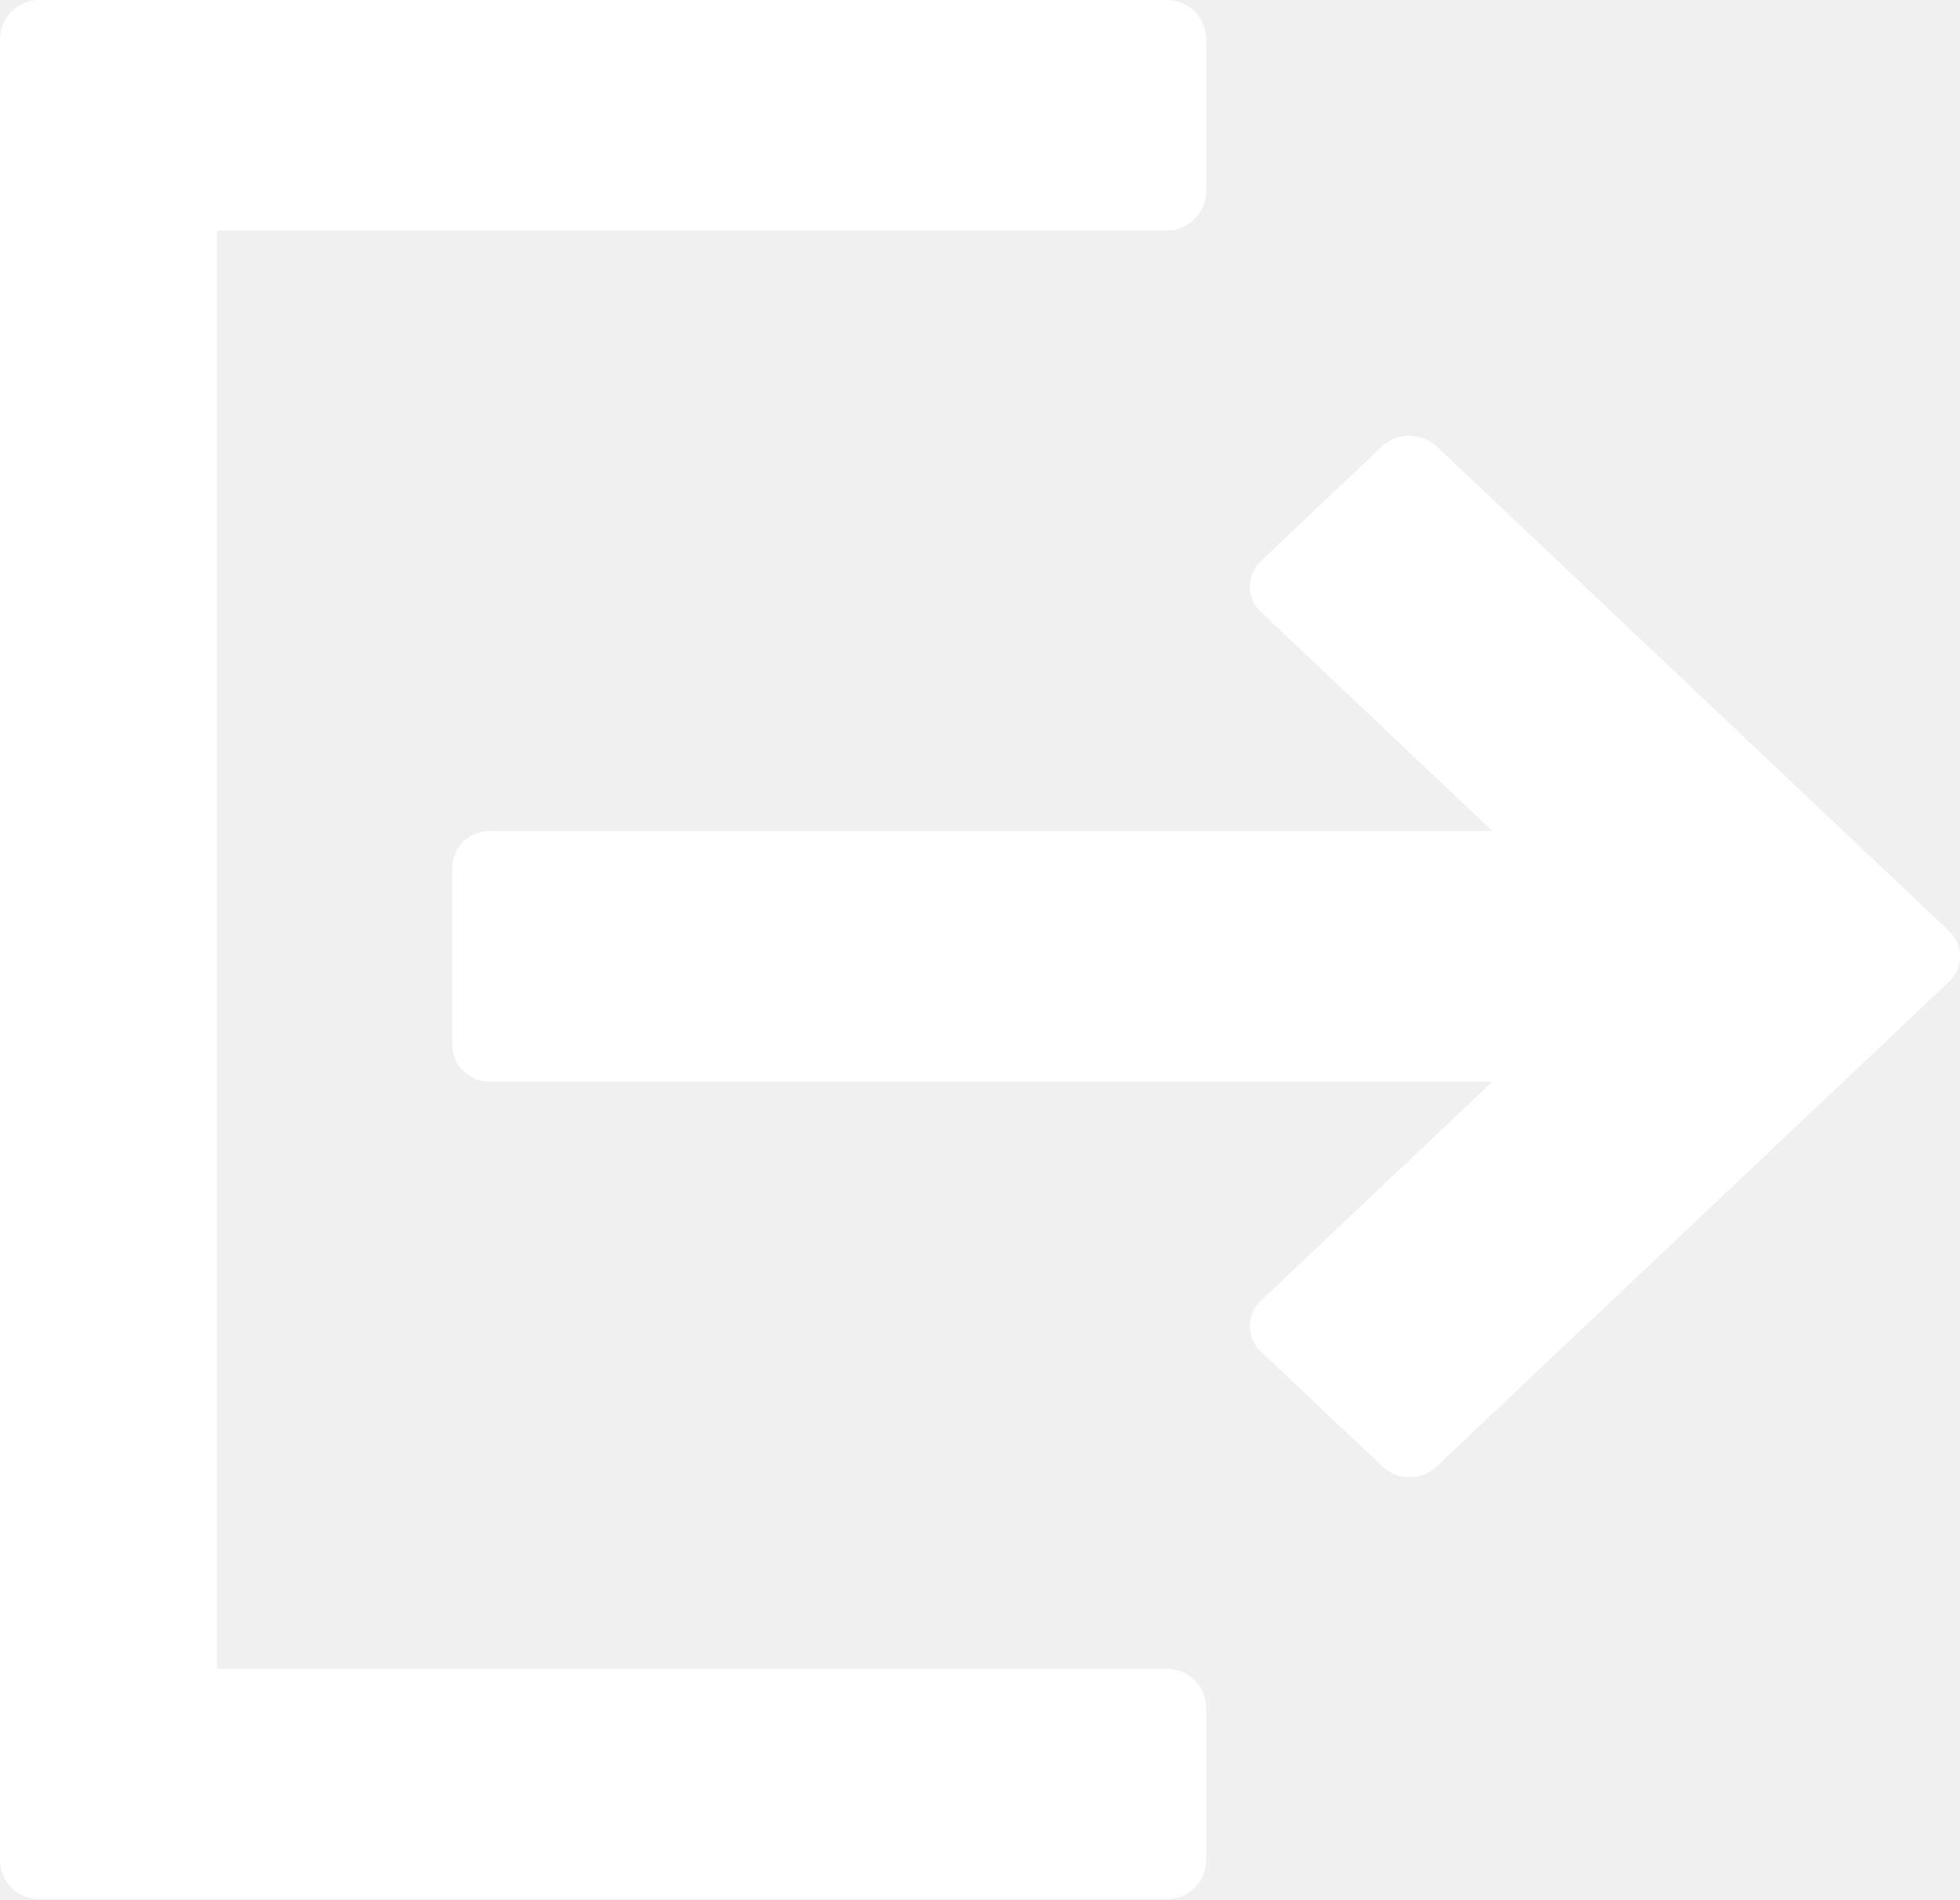
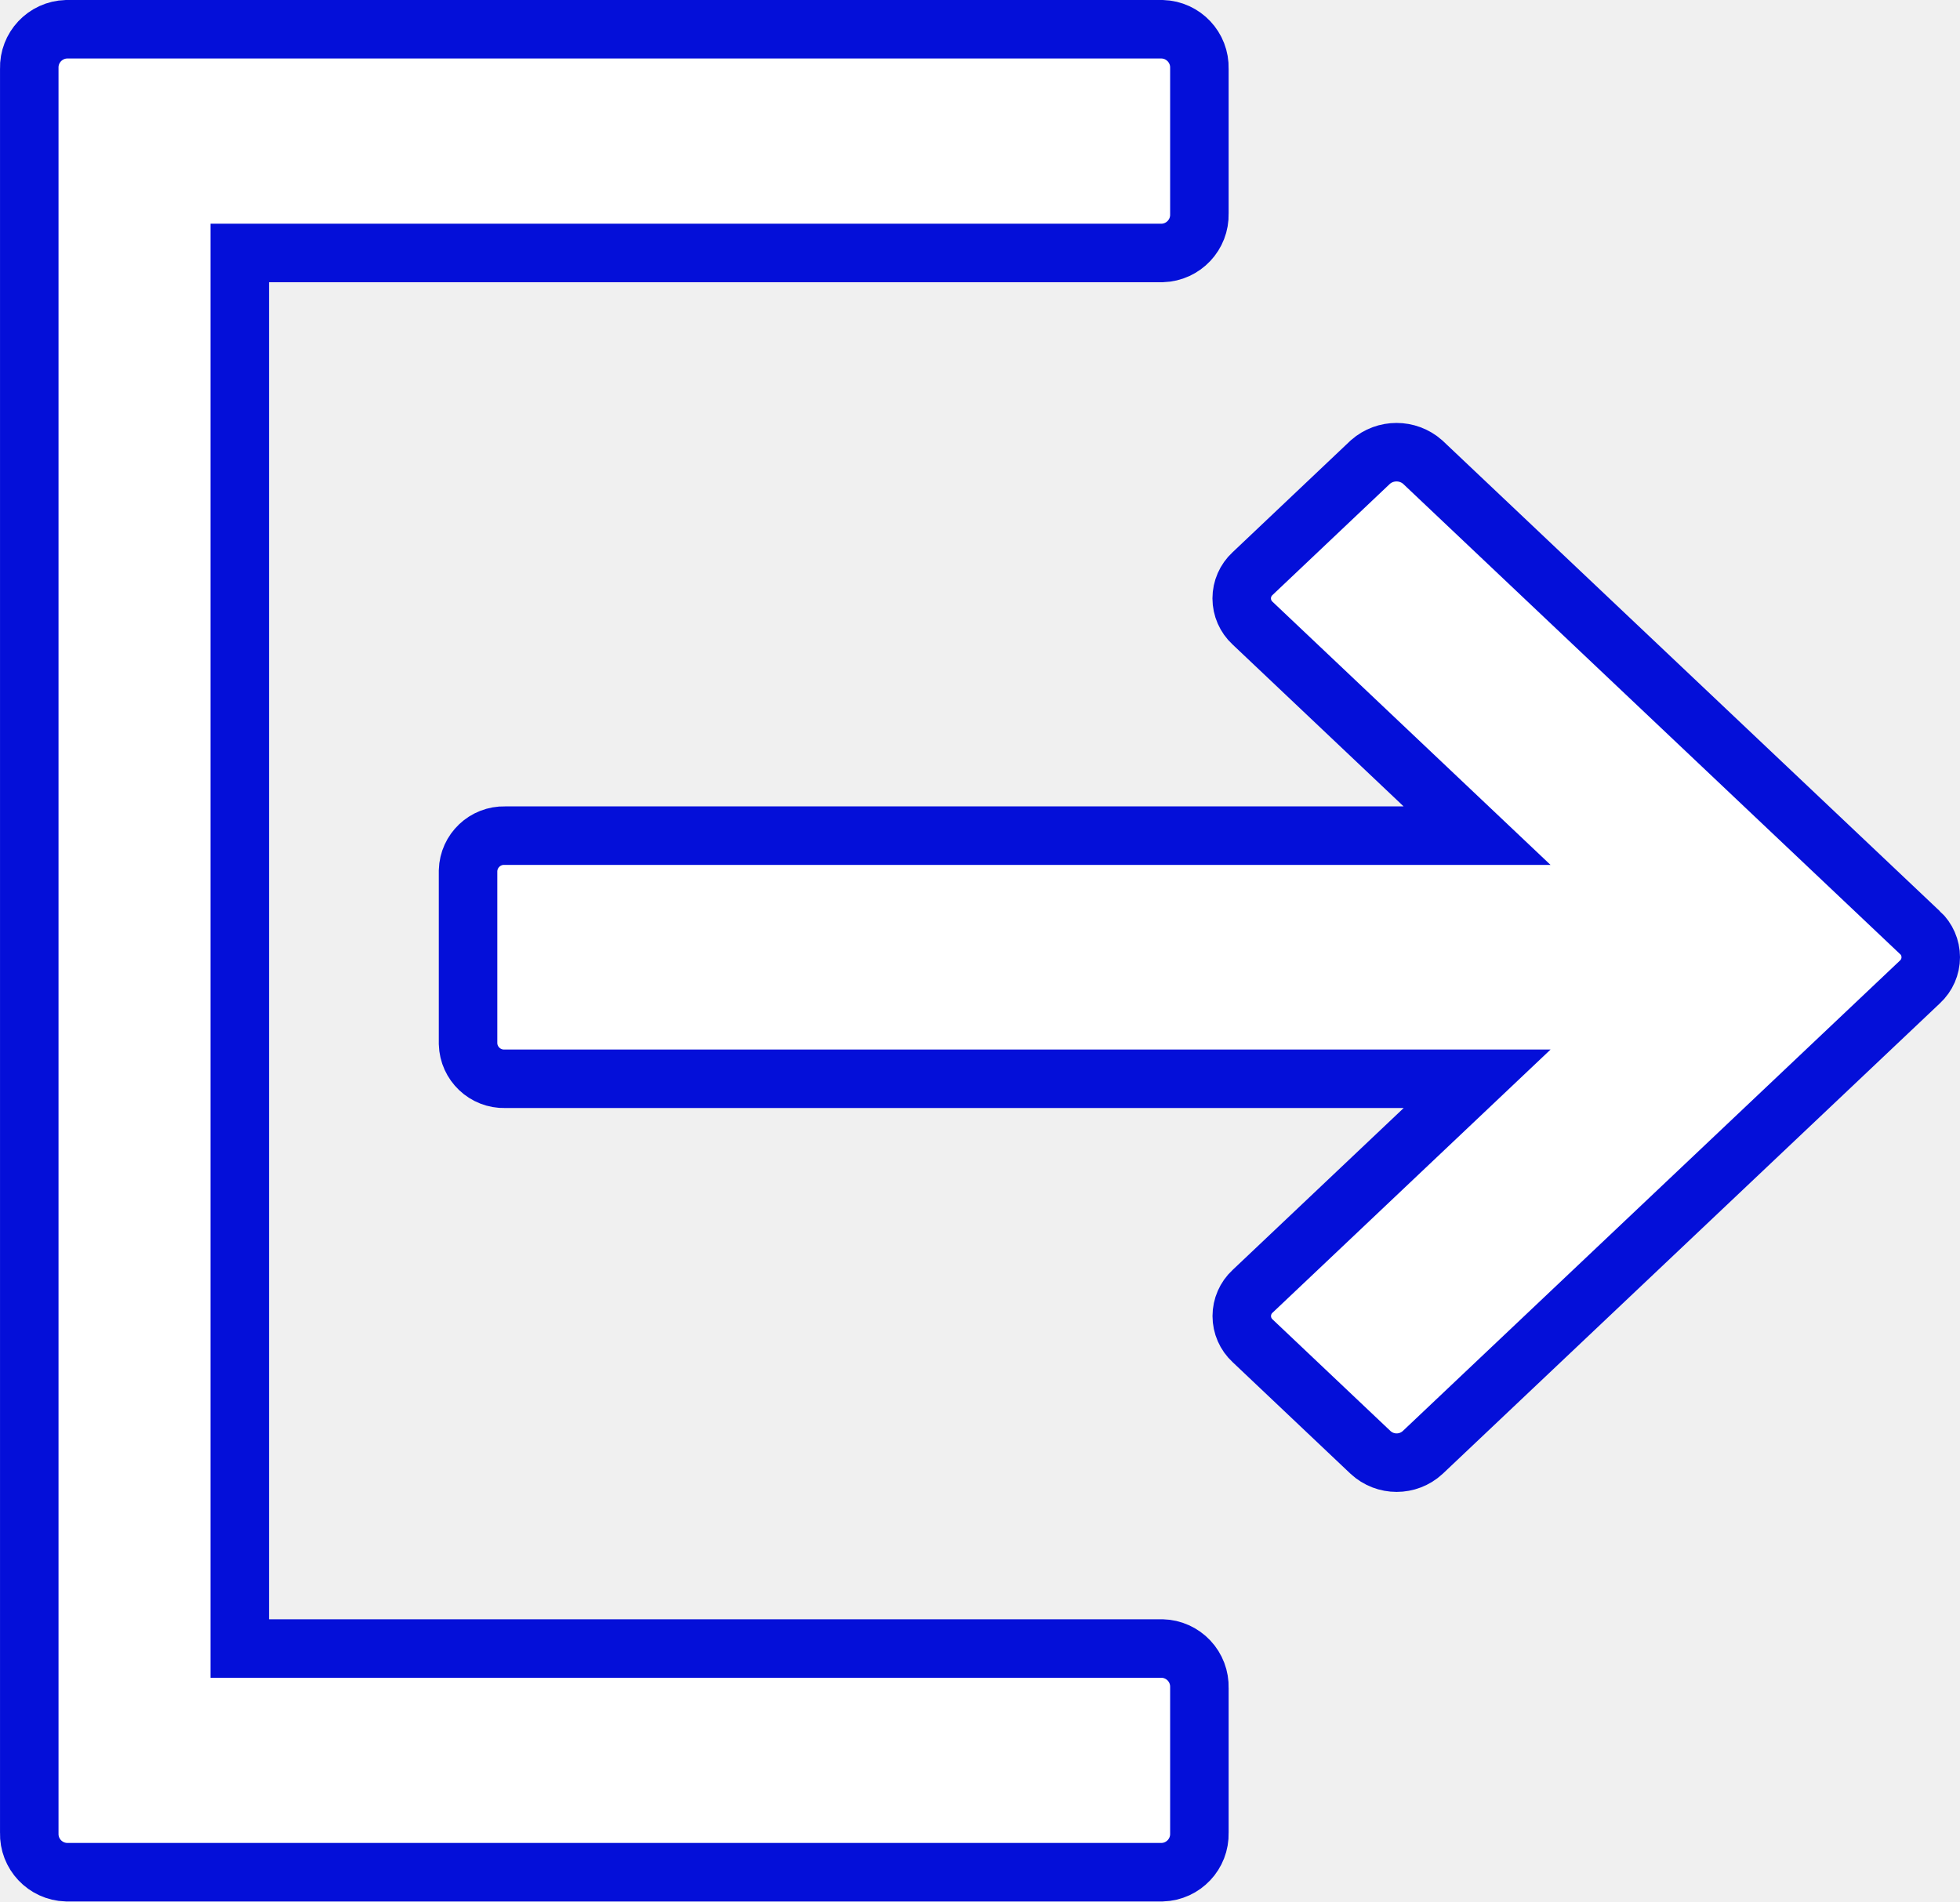
- <svg xmlns="http://www.w3.org/2000/svg" width="130" height="126" viewBox="0 0 130 126">
-   <g id="logout" transform="translate(0 0.34)">
-     <g id="Group_1" data-name="Group 1" transform="translate(0 1.66)">
-       <path id="Path_2" data-name="Path 2" d="M77.465,112.367H14.392V16.955H77.467A2.617,2.617,0,0,0,80,14.264V4.352A2.617,2.617,0,0,0,77.467,1.66H2.533A2.617,2.617,0,0,0,0,4.352V124.968a2.617,2.617,0,0,0,2.533,2.692H77.465A2.616,2.616,0,0,0,80,124.968v-9.909A2.613,2.613,0,0,0,77.465,112.367Z" transform="translate(0 -3.66)" fill="#fff" />
-       <path id="Path_3" data-name="Path 3" d="M116.993,52.414,83,20.248a2.706,2.706,0,0,0-3.57,0L71.37,27.881a2.3,2.3,0,0,0,0,3.379L86.722,45.792H20.262a2.461,2.461,0,0,0-2.525,2.39V60.025a2.461,2.461,0,0,0,2.525,2.39H86.726L71.374,76.947a2.3,2.3,0,0,0,0,3.379l8.064,7.634a2.626,2.626,0,0,0,3.57,0L117,55.794a2.3,2.3,0,0,0,0-3.38Z" transform="translate(12.263 7.34)" fill="#fff" />
+ <svg xmlns="http://www.w3.org/2000/svg" width="134.004" height="130" viewBox="0 0 134.004 130">
+   <g id="logout" transform="translate(479.001 29.34)">
+     <g id="Group_1" data-name="Group 1" transform="translate(-477 -25.34)">
+       <path id="Path_2" data-name="Path 2" d="M77.465,112.367H14.392V16.955H77.467A2.617,2.617,0,0,0,80,14.264V4.352A2.617,2.617,0,0,0,77.467,1.66H2.533A2.617,2.617,0,0,0,0,4.352V124.968a2.617,2.617,0,0,0,2.533,2.692H77.465A2.616,2.616,0,0,0,80,124.968v-9.909a2.613,2.613,0,0,0-2.535-2.692Z" transform="translate(0 -3.66)" fill="#fff" stroke="#040fd9" stroke-linecap="round" stroke-width="4" />
+       <path id="Path_3" data-name="Path 3" d="M116.993,52.414,83,20.248a2.706,2.706,0,0,0-3.57,0l-8.06,7.633a2.3,2.3,0,0,0,0,3.379L86.722,45.792H20.262a2.461,2.461,0,0,0-2.525,2.39V60.025a2.461,2.461,0,0,0,2.525,2.39H86.726L71.374,76.947a2.3,2.3,0,0,0,0,3.379l8.064,7.634a2.626,2.626,0,0,0,3.57,0L117,55.794a2.3,2.3,0,0,0,0-3.38Z" transform="translate(12.263 7.34)" fill="#fff" stroke="#040fd9" stroke-linecap="round" stroke-width="4" />
    </g>
  </g>
</svg>
